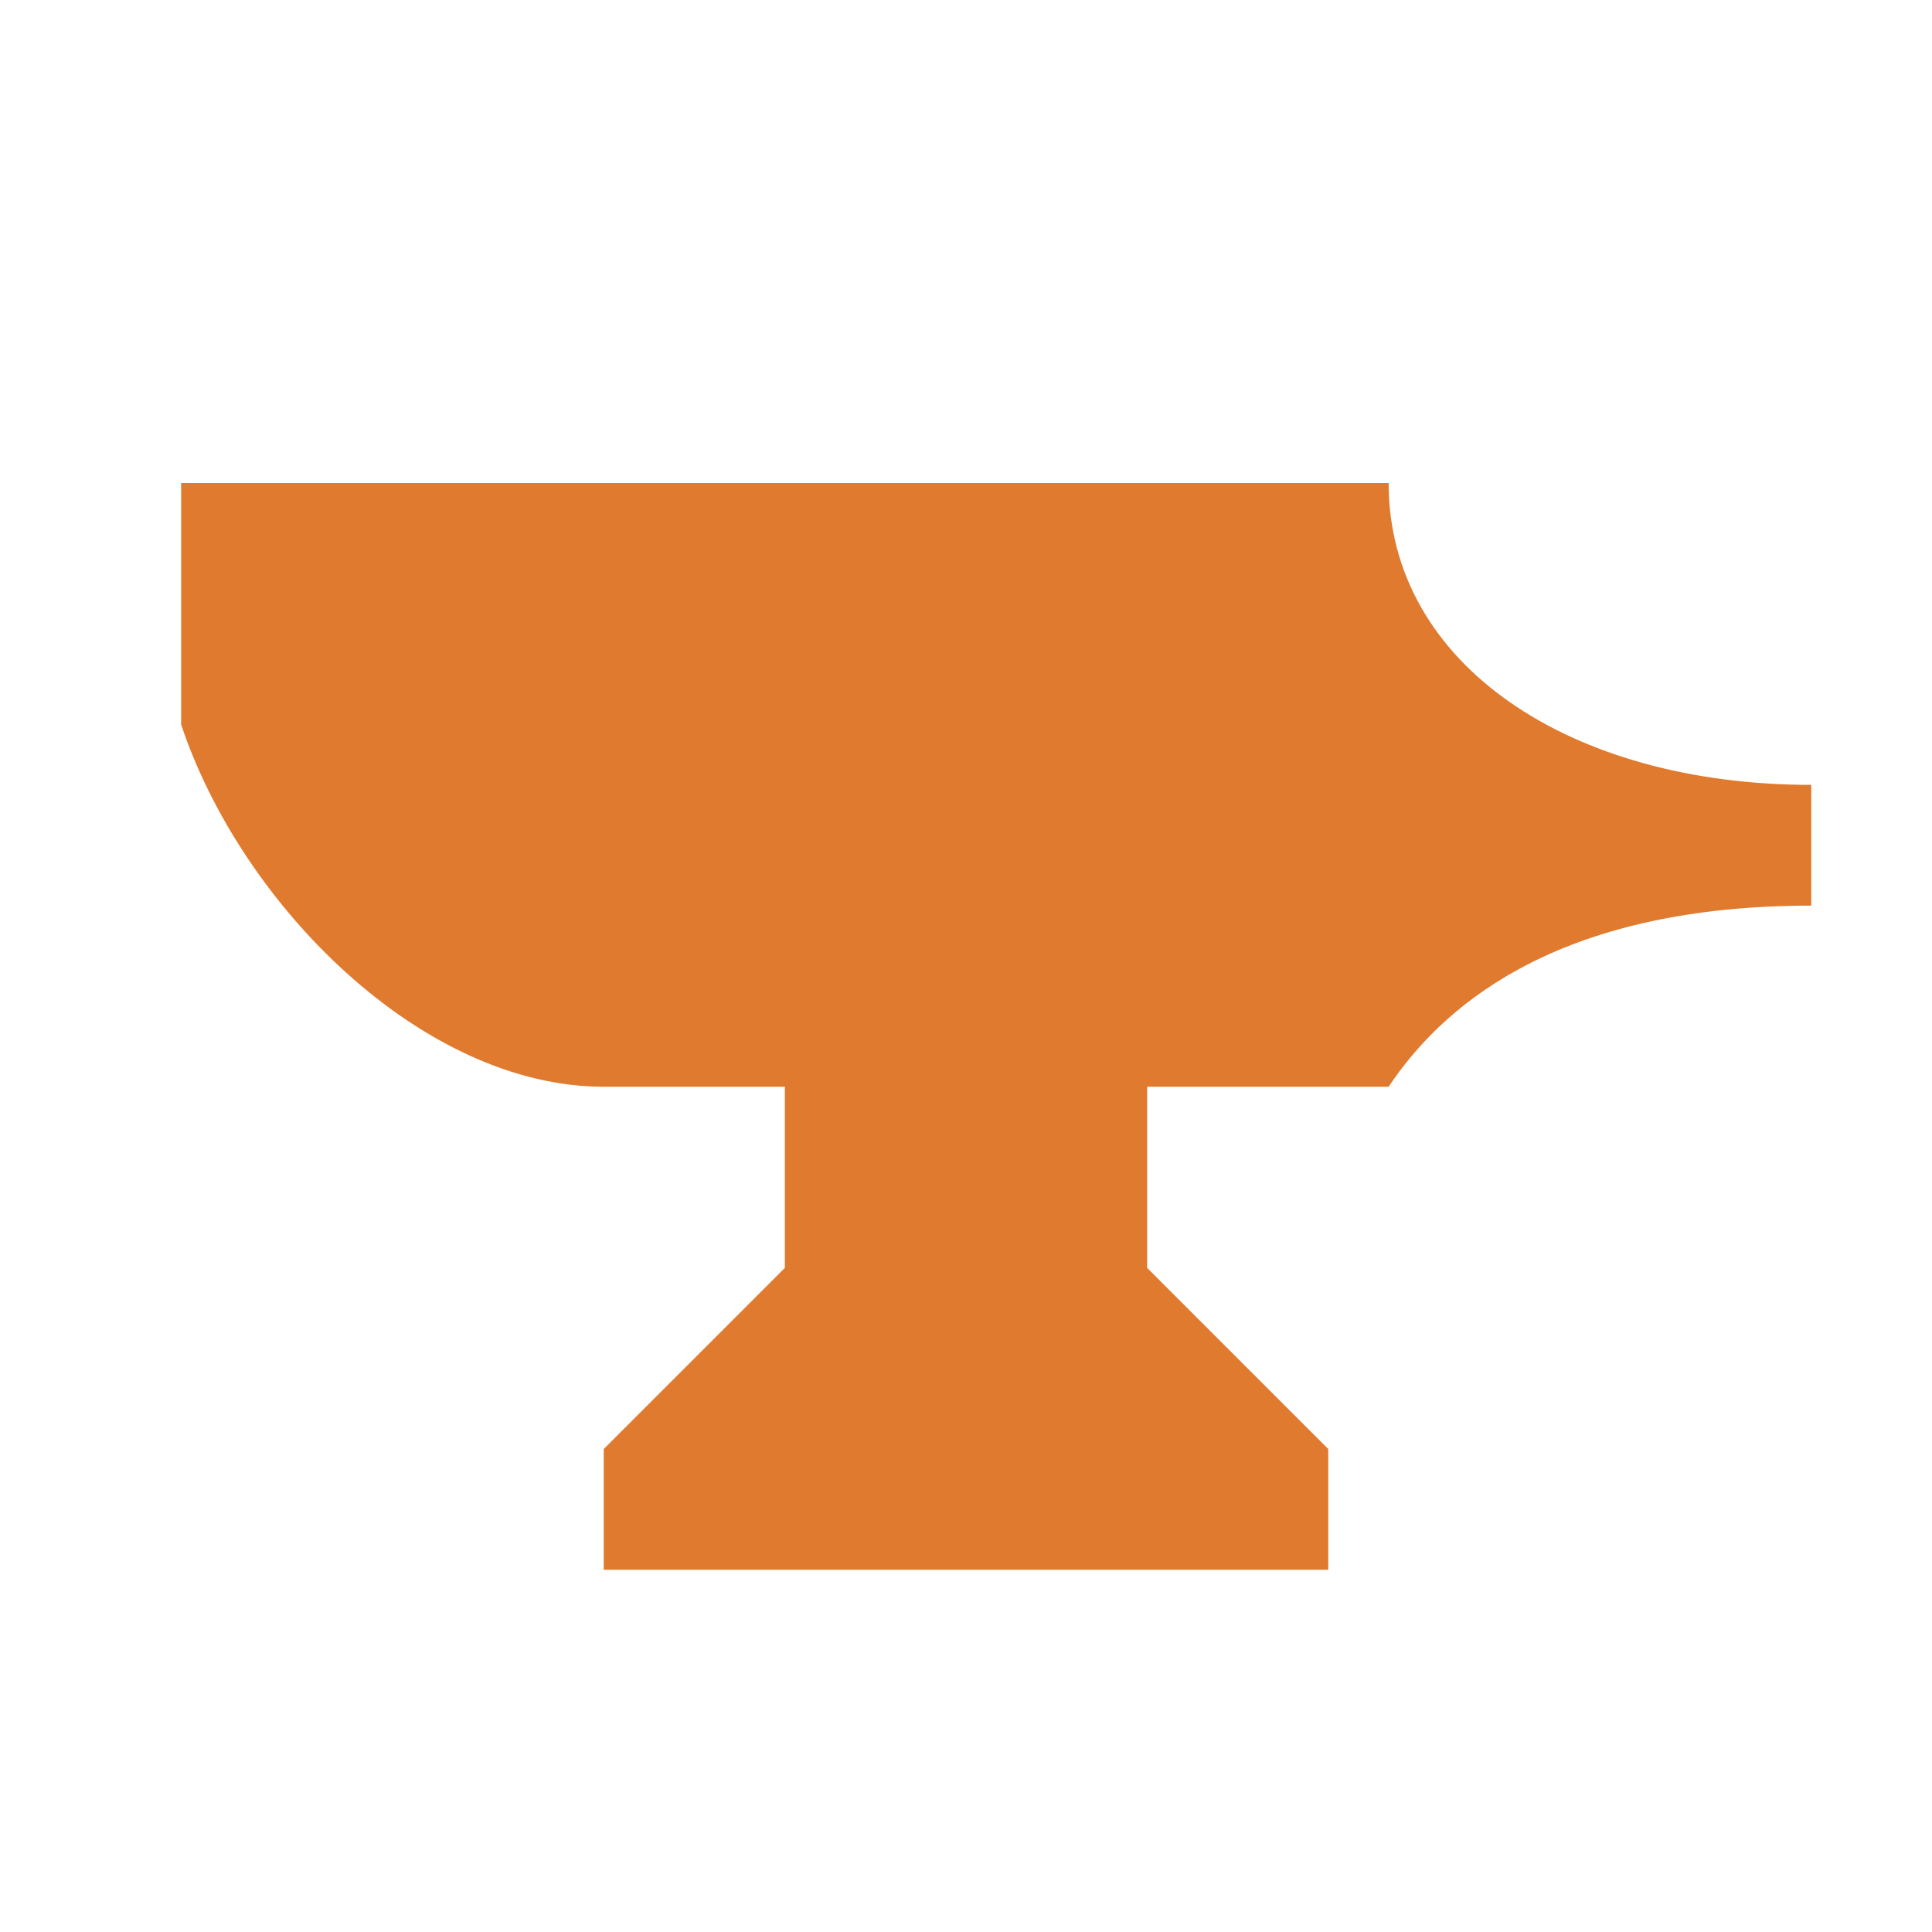
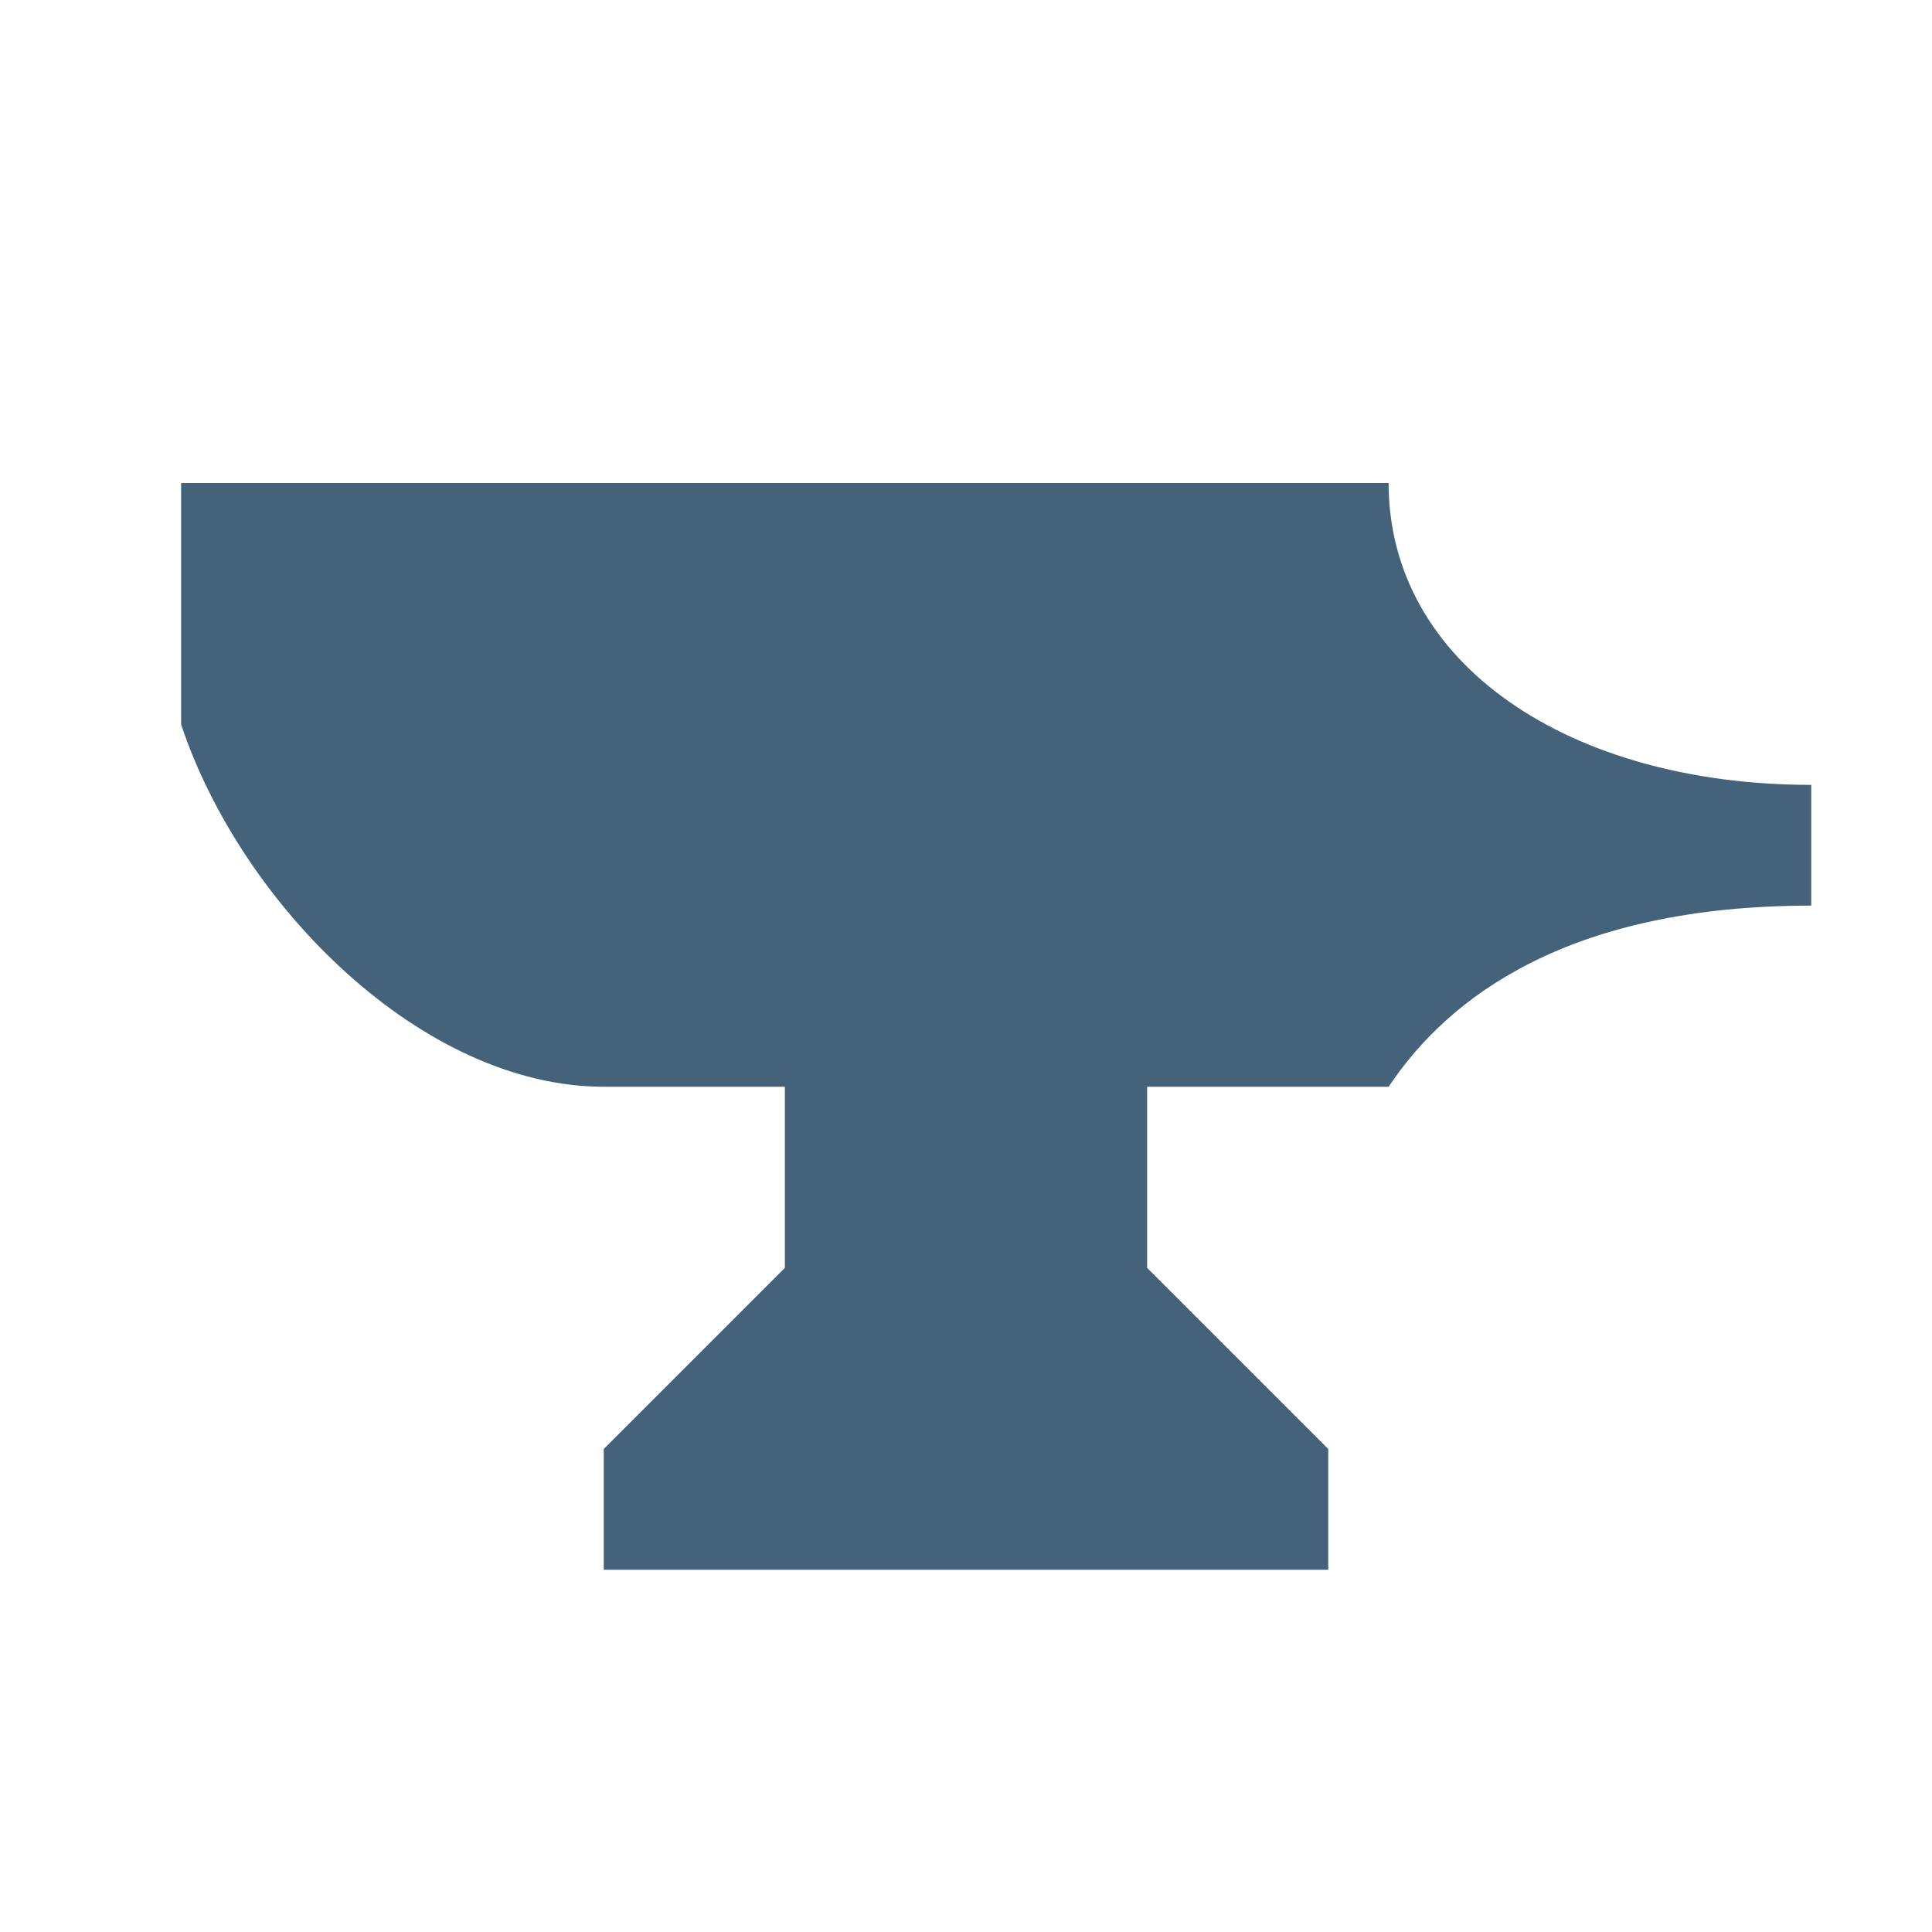
<svg xmlns="http://www.w3.org/2000/svg" viewBox="0 0 64 64" role="img" aria-label="Anvil">
-   <path fill="#e07a2e" d="M6 16h40c0 6 6 10 14 10v4c-8 0-12 3-14 6H38v6l6 6v4H20v-4l6-6v-6h-6c-6 0-12-6-14-12z" />
+   <style>
+     path { fill: #44637a; }
+     @media (prefers-color-scheme: dark) { path { fill: #8ca9c0; } }
+   </style>
+   <path d="M6 16h40c0 6 6 10 14 10v4c-8 0-12 3-14 6H38v6l6 6v4H20v-4l6-6v-6h-6c-6 0-12-6-14-12z" />
</svg>
